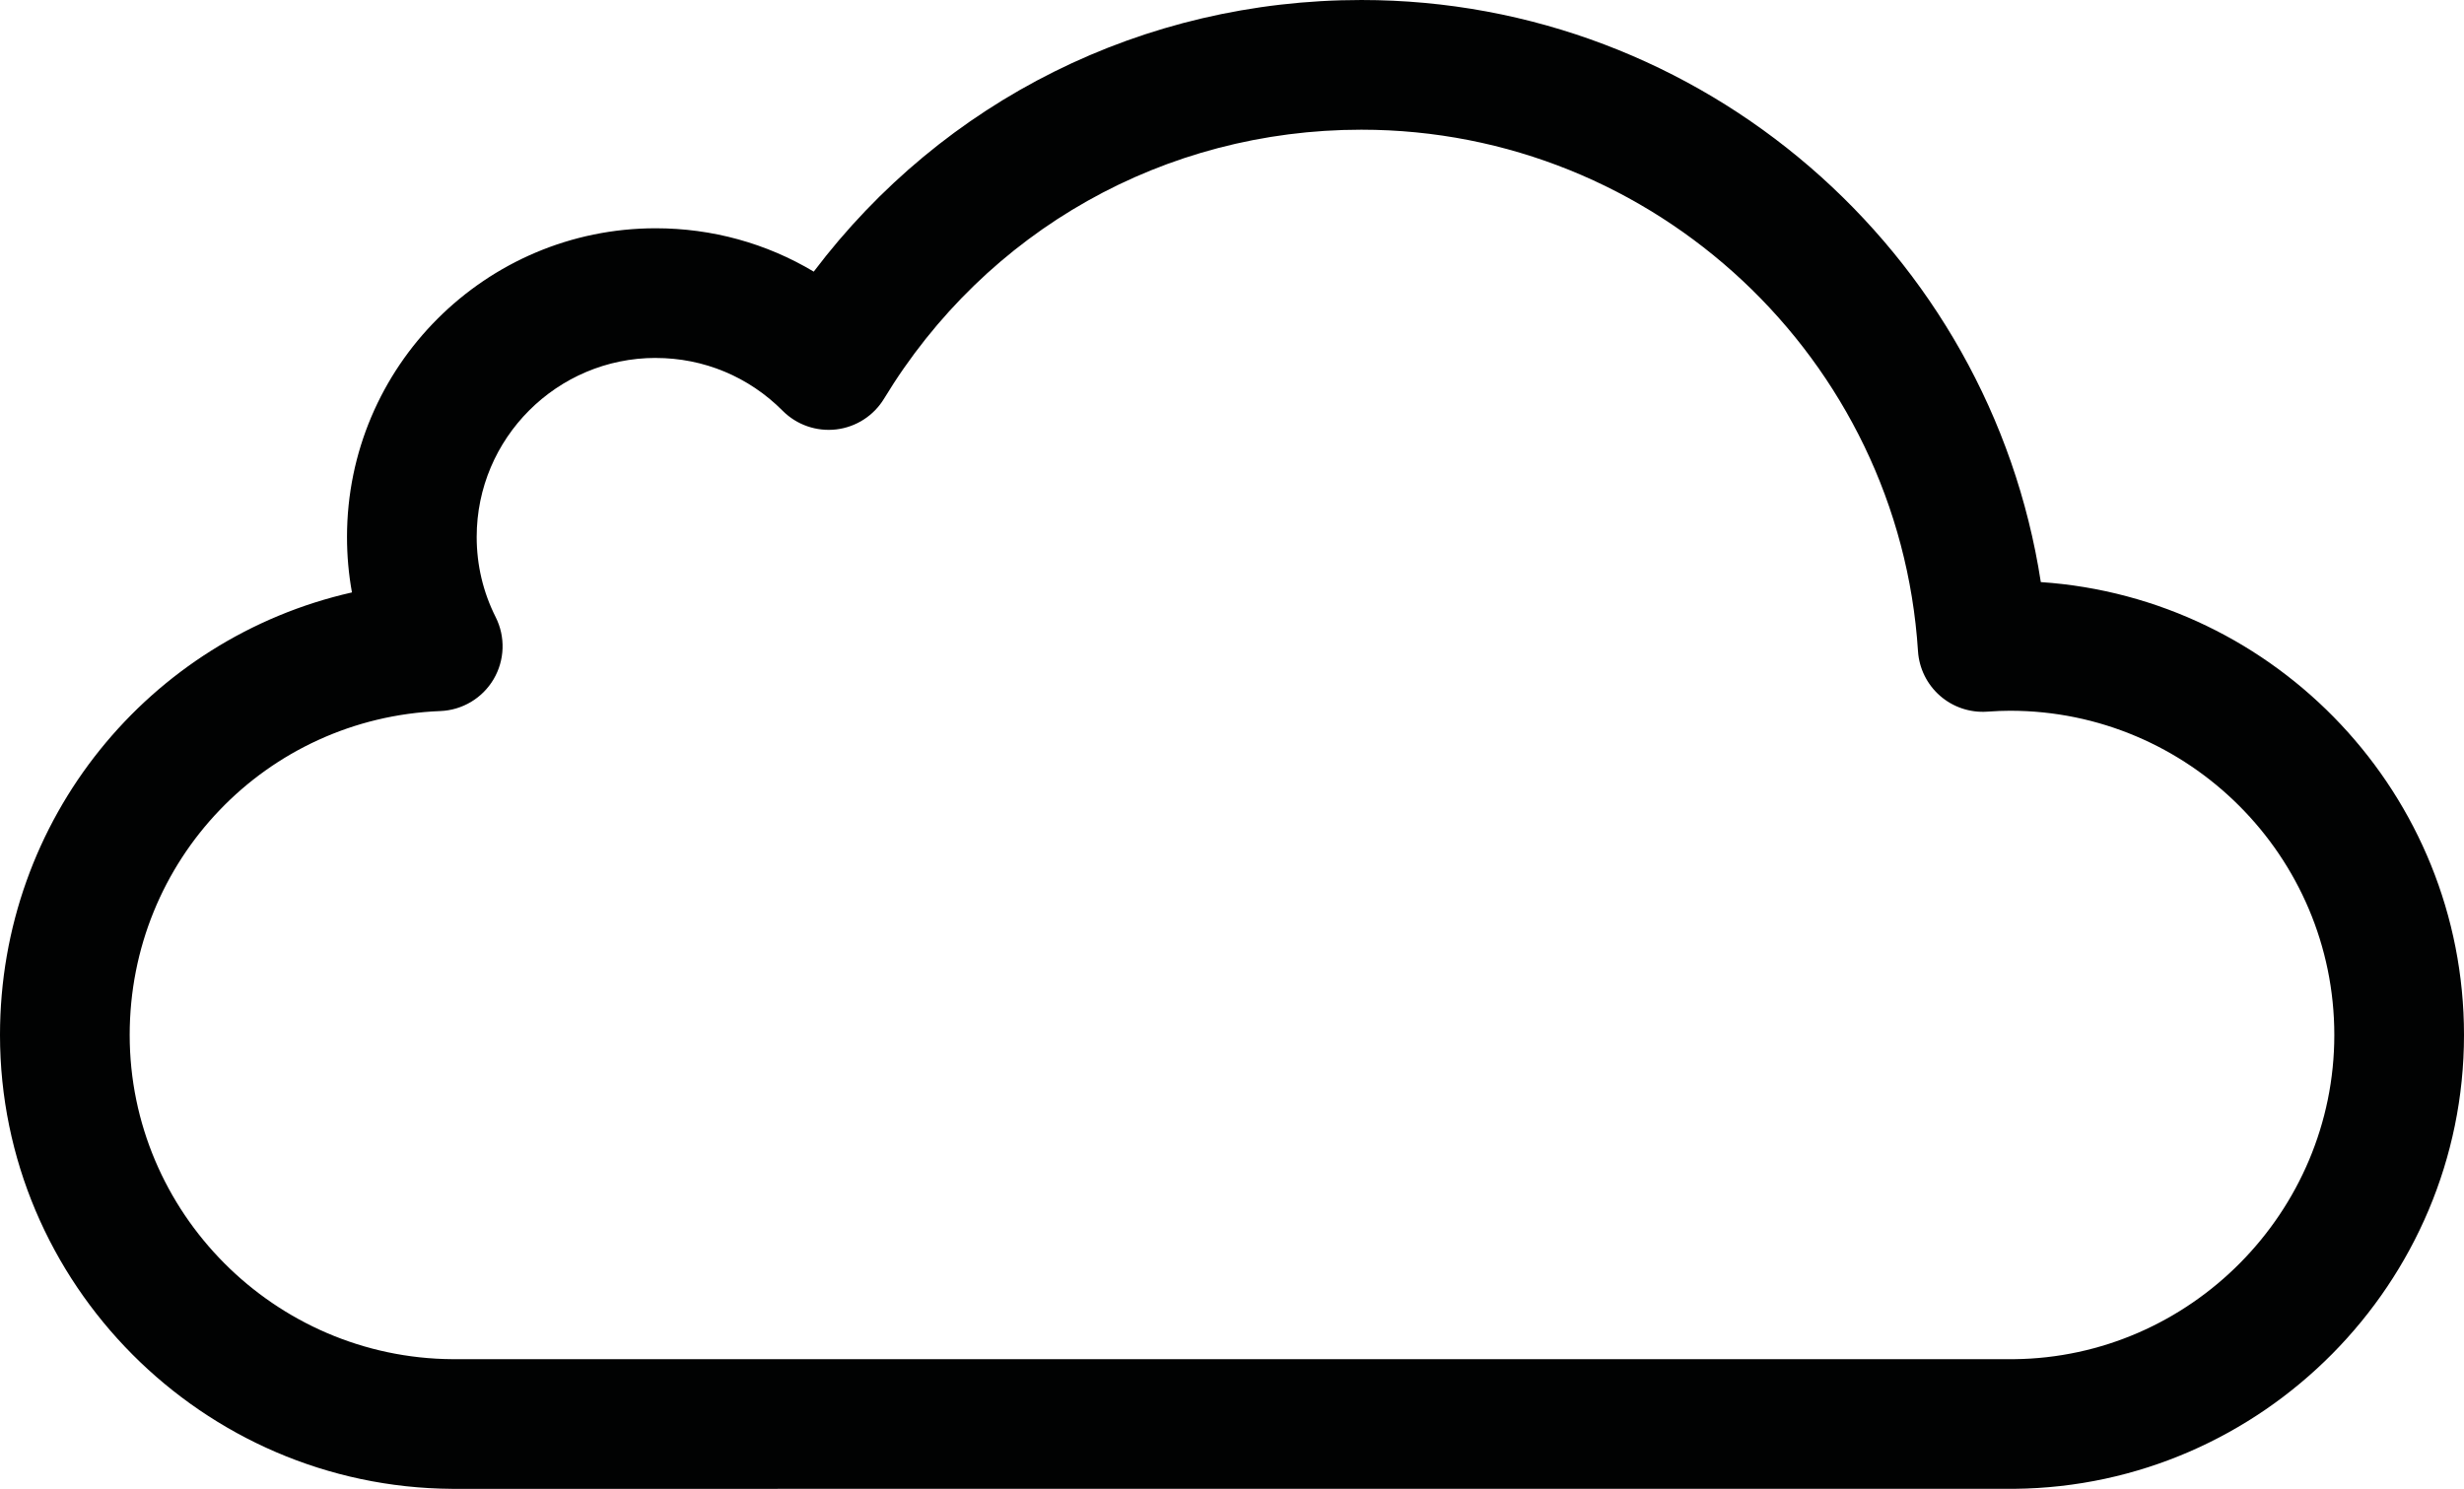
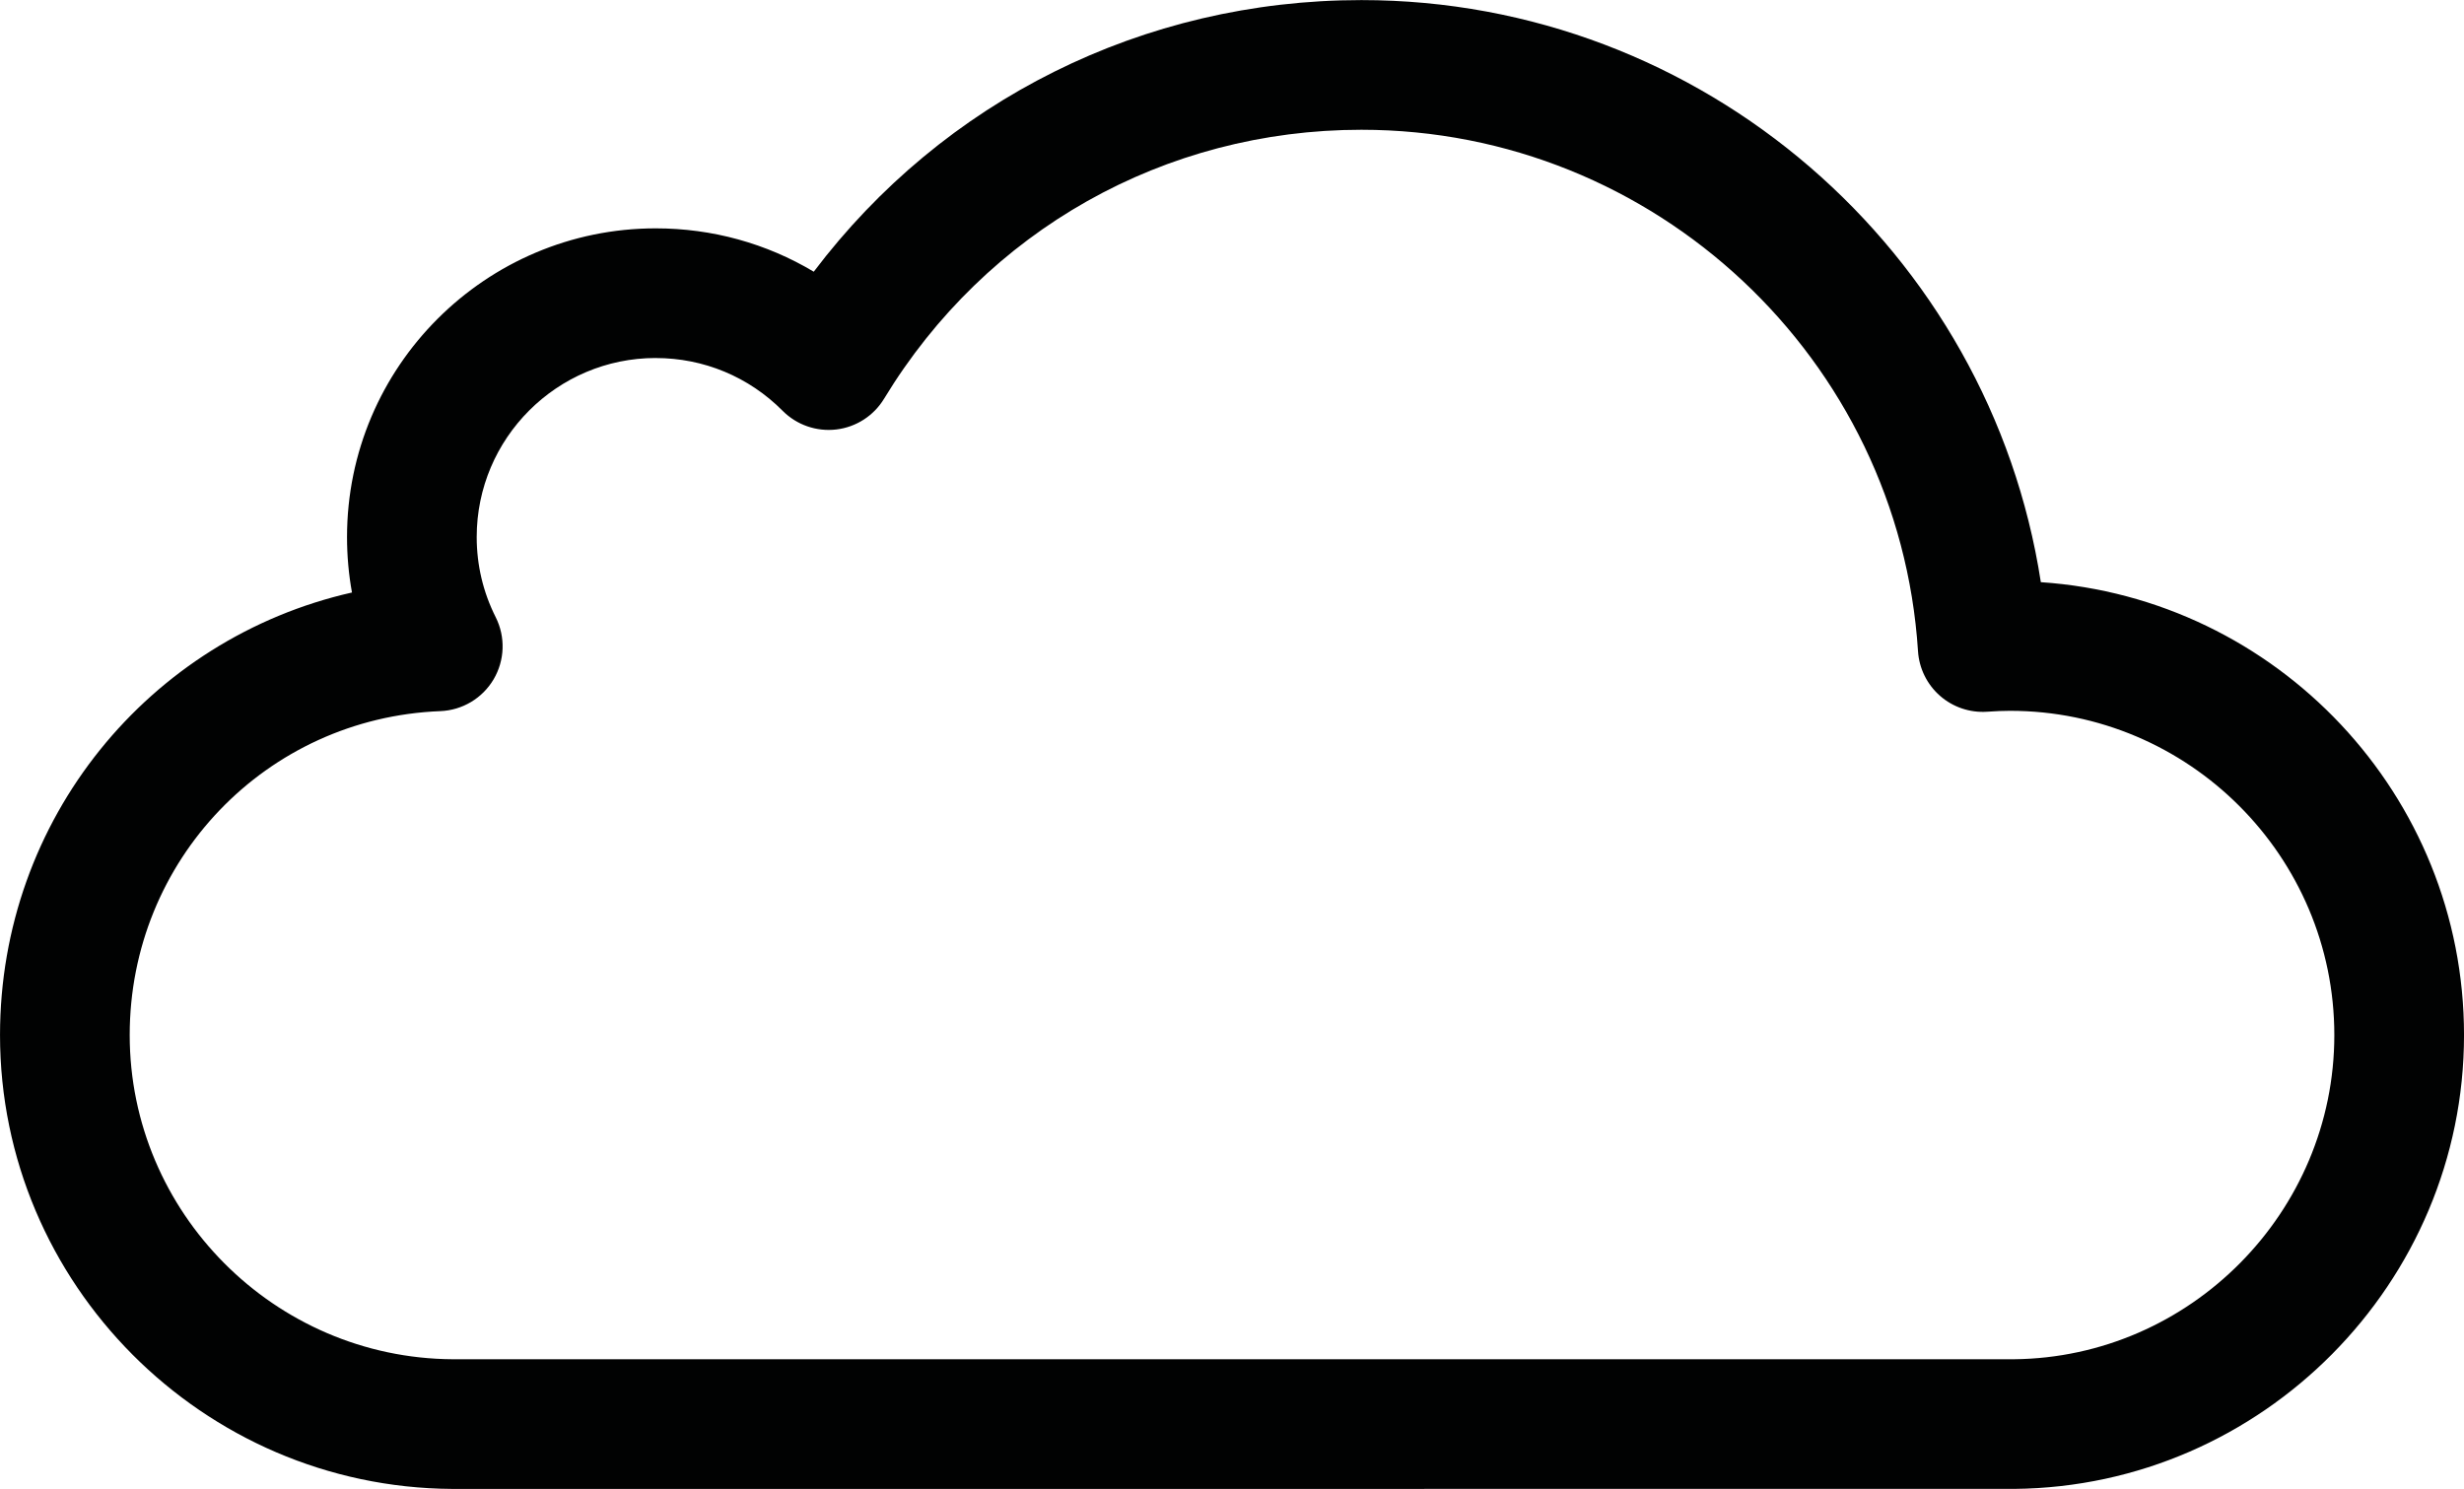
- <svg xmlns="http://www.w3.org/2000/svg" version="1.1" id="Layer_1" x="0px" y="0px" width="380" height="229.648" viewBox="0 0 380 229.648" enable-background="new 0 0 3318 3318" xml:space="preserve">
-   <defs id="defs7" />
-   <g transform="translate(-405,-958.5444)" id="g284">
-     <path id="path118" d="M 474.717,1188.192 C 436.245,1187.939 405,1156.534 405,1118.186 c 0,-33.324 22.987,-61.18 54.279,-68.263 -0.509,-2.799 -0.764,-5.656 -0.764,-8.559 0,-26.252 21.358,-47.61 47.611,-47.61 8.72,0 17.078,2.327 24.37,6.688 19.981,-26.423 50.812,-41.897 84.46,-41.897 52.588,0 96.916,38.738 104.78,89.784 36.398,2.452 65.264,32.848 65.264,69.857 0,38.222 -31.096,69.625 -69.318,70.001 z m 31.409,-174.439 c -15.225,0 -27.611,12.386 -27.611,27.61 0,4.343 0.986,8.507 2.93,12.374 1.527,3.037 1.406,6.642 -0.32,9.571 -1.727,2.928 -4.823,4.779 -8.22,4.913 C 446.042,1069.283 425,1091.229 425,1118.186 c 0,27.393 22.333,49.826 49.783,50.006 h 240.801 c 27.204,-0.269 49.416,-22.699 49.416,-50.001 0,-27.58 -22.438,-50.017 -50.017,-50.017 -1.028,0 -2.145,0.044 -3.516,0.14 -2.653,0.185 -5.274,-0.697 -7.277,-2.449 -2.003,-1.752 -3.225,-4.231 -3.396,-6.887 -2.893,-45.1 -40.598,-80.428 -85.84,-80.428 -30.34,0 -57.859,15.509 -73.614,41.486 -1.595,2.63 -4.312,4.379 -7.366,4.744 -3.053,0.36 -6.106,-0.697 -8.275,-2.878 -5.222,-5.251 -12.174,-8.143 -19.576,-8.143 z" fill="#010202" />
+ <svg xmlns="http://www.w3.org/2000/svg" width="380" height="229.65" enable-background="new 0 0 3318 3318" version="1.1" viewBox="0 0 380 229.65" xml:space="preserve">
+   <g transform="translate(-405 -958.54)">
+     <path d="m474.72 1188.2c-38.472-0.253-69.717-31.658-69.717-70.006 0-33.324 22.987-61.18 54.279-68.263-0.509-2.799-0.764-5.656-0.764-8.559 0-26.252 21.358-47.61 47.611-47.61 8.72 0 17.078 2.327 24.37 6.688 19.981-26.423 50.812-41.897 84.46-41.897 52.588 0 96.916 38.738 104.78 89.784 36.398 2.452 65.264 32.848 65.264 69.857 0 38.222-31.096 69.625-69.318 70.001zm31.409-174.44c-15.225 0-27.611 12.386-27.611 27.61 0 4.343 0.986 8.507 2.93 12.374 1.527 3.037 1.406 6.642-0.32 9.571-1.727 2.928-4.823 4.779-8.22 4.913-26.862 1.06-47.905 23.007-47.905 49.964 0 27.393 22.333 49.826 49.783 50.006h240.8c27.204-0.269 49.416-22.699 49.416-50.001 0-27.58-22.438-50.017-50.017-50.017-1.028 0-2.145 0.044-3.516 0.14-2.653 0.185-5.274-0.697-7.277-2.449-2.003-1.752-3.225-4.231-3.396-6.887-2.893-45.1-40.598-80.428-85.84-80.428-30.34 0-57.859 15.509-73.614 41.486-1.595 2.63-4.311 4.379-7.366 4.744-3.053 0.36-6.106-0.697-8.275-2.878-5.222-5.251-12.174-8.143-19.576-8.143z" fill="#010202" />
  </g>
</svg>
